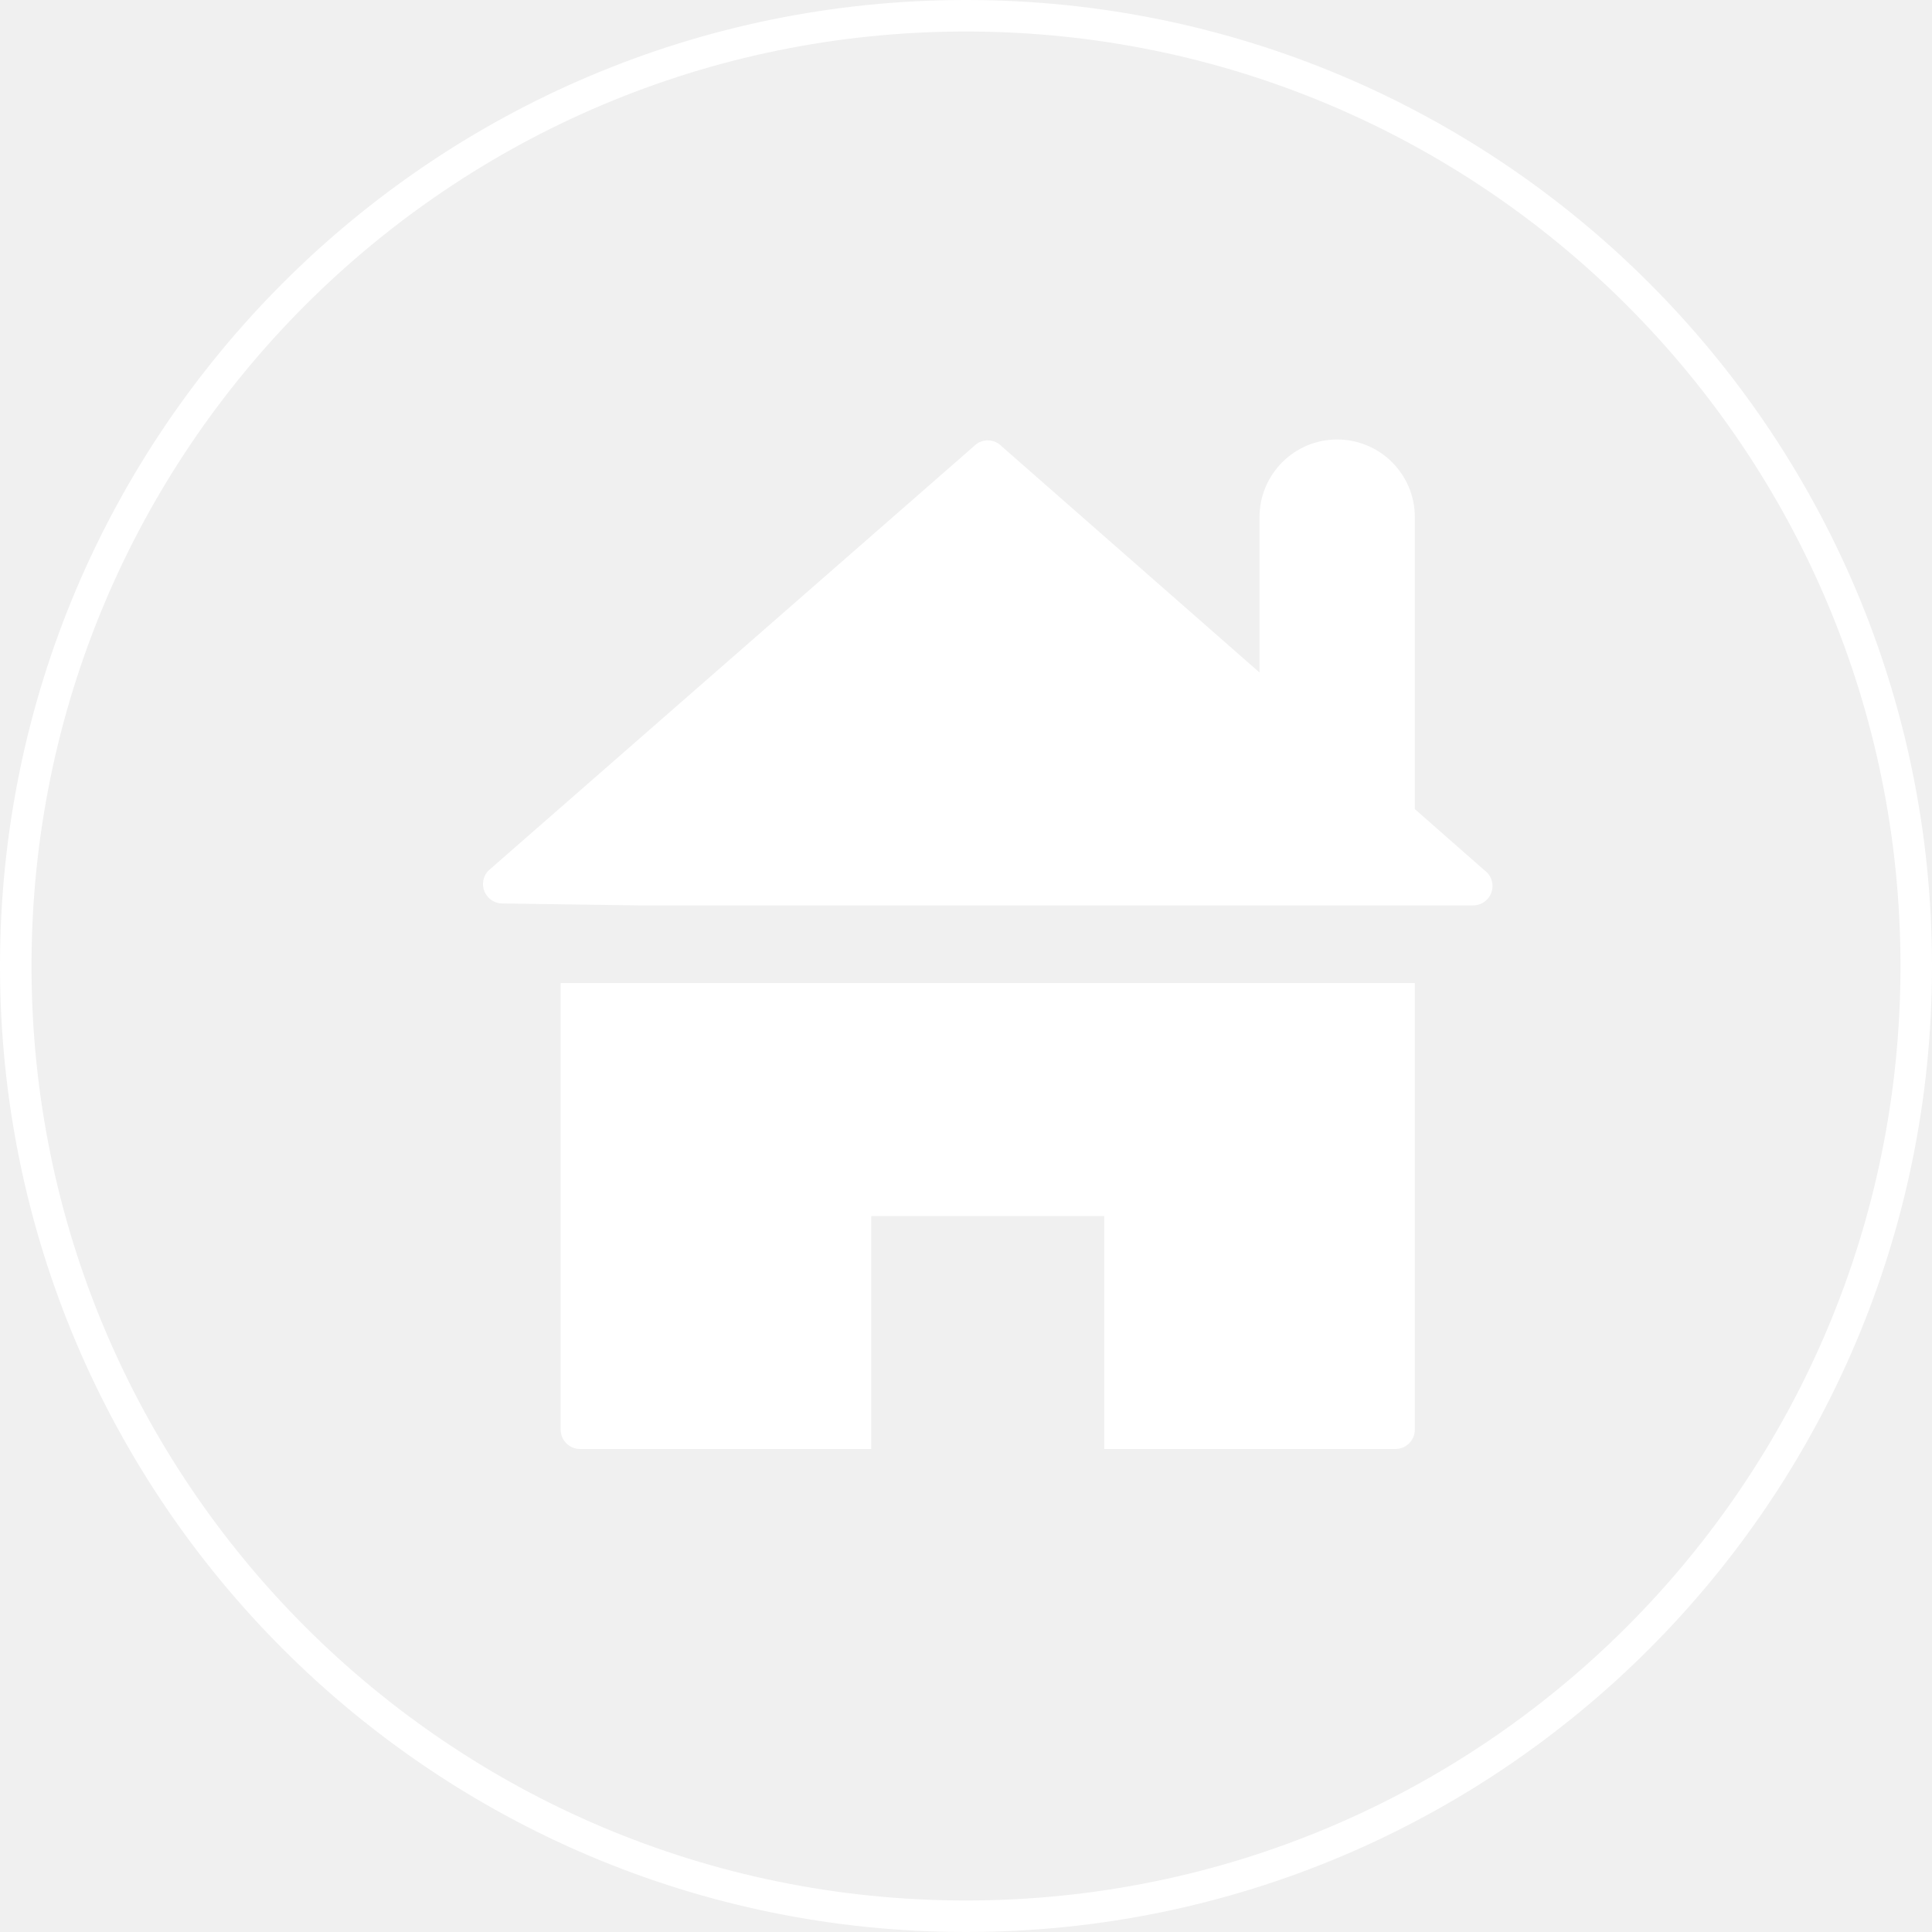
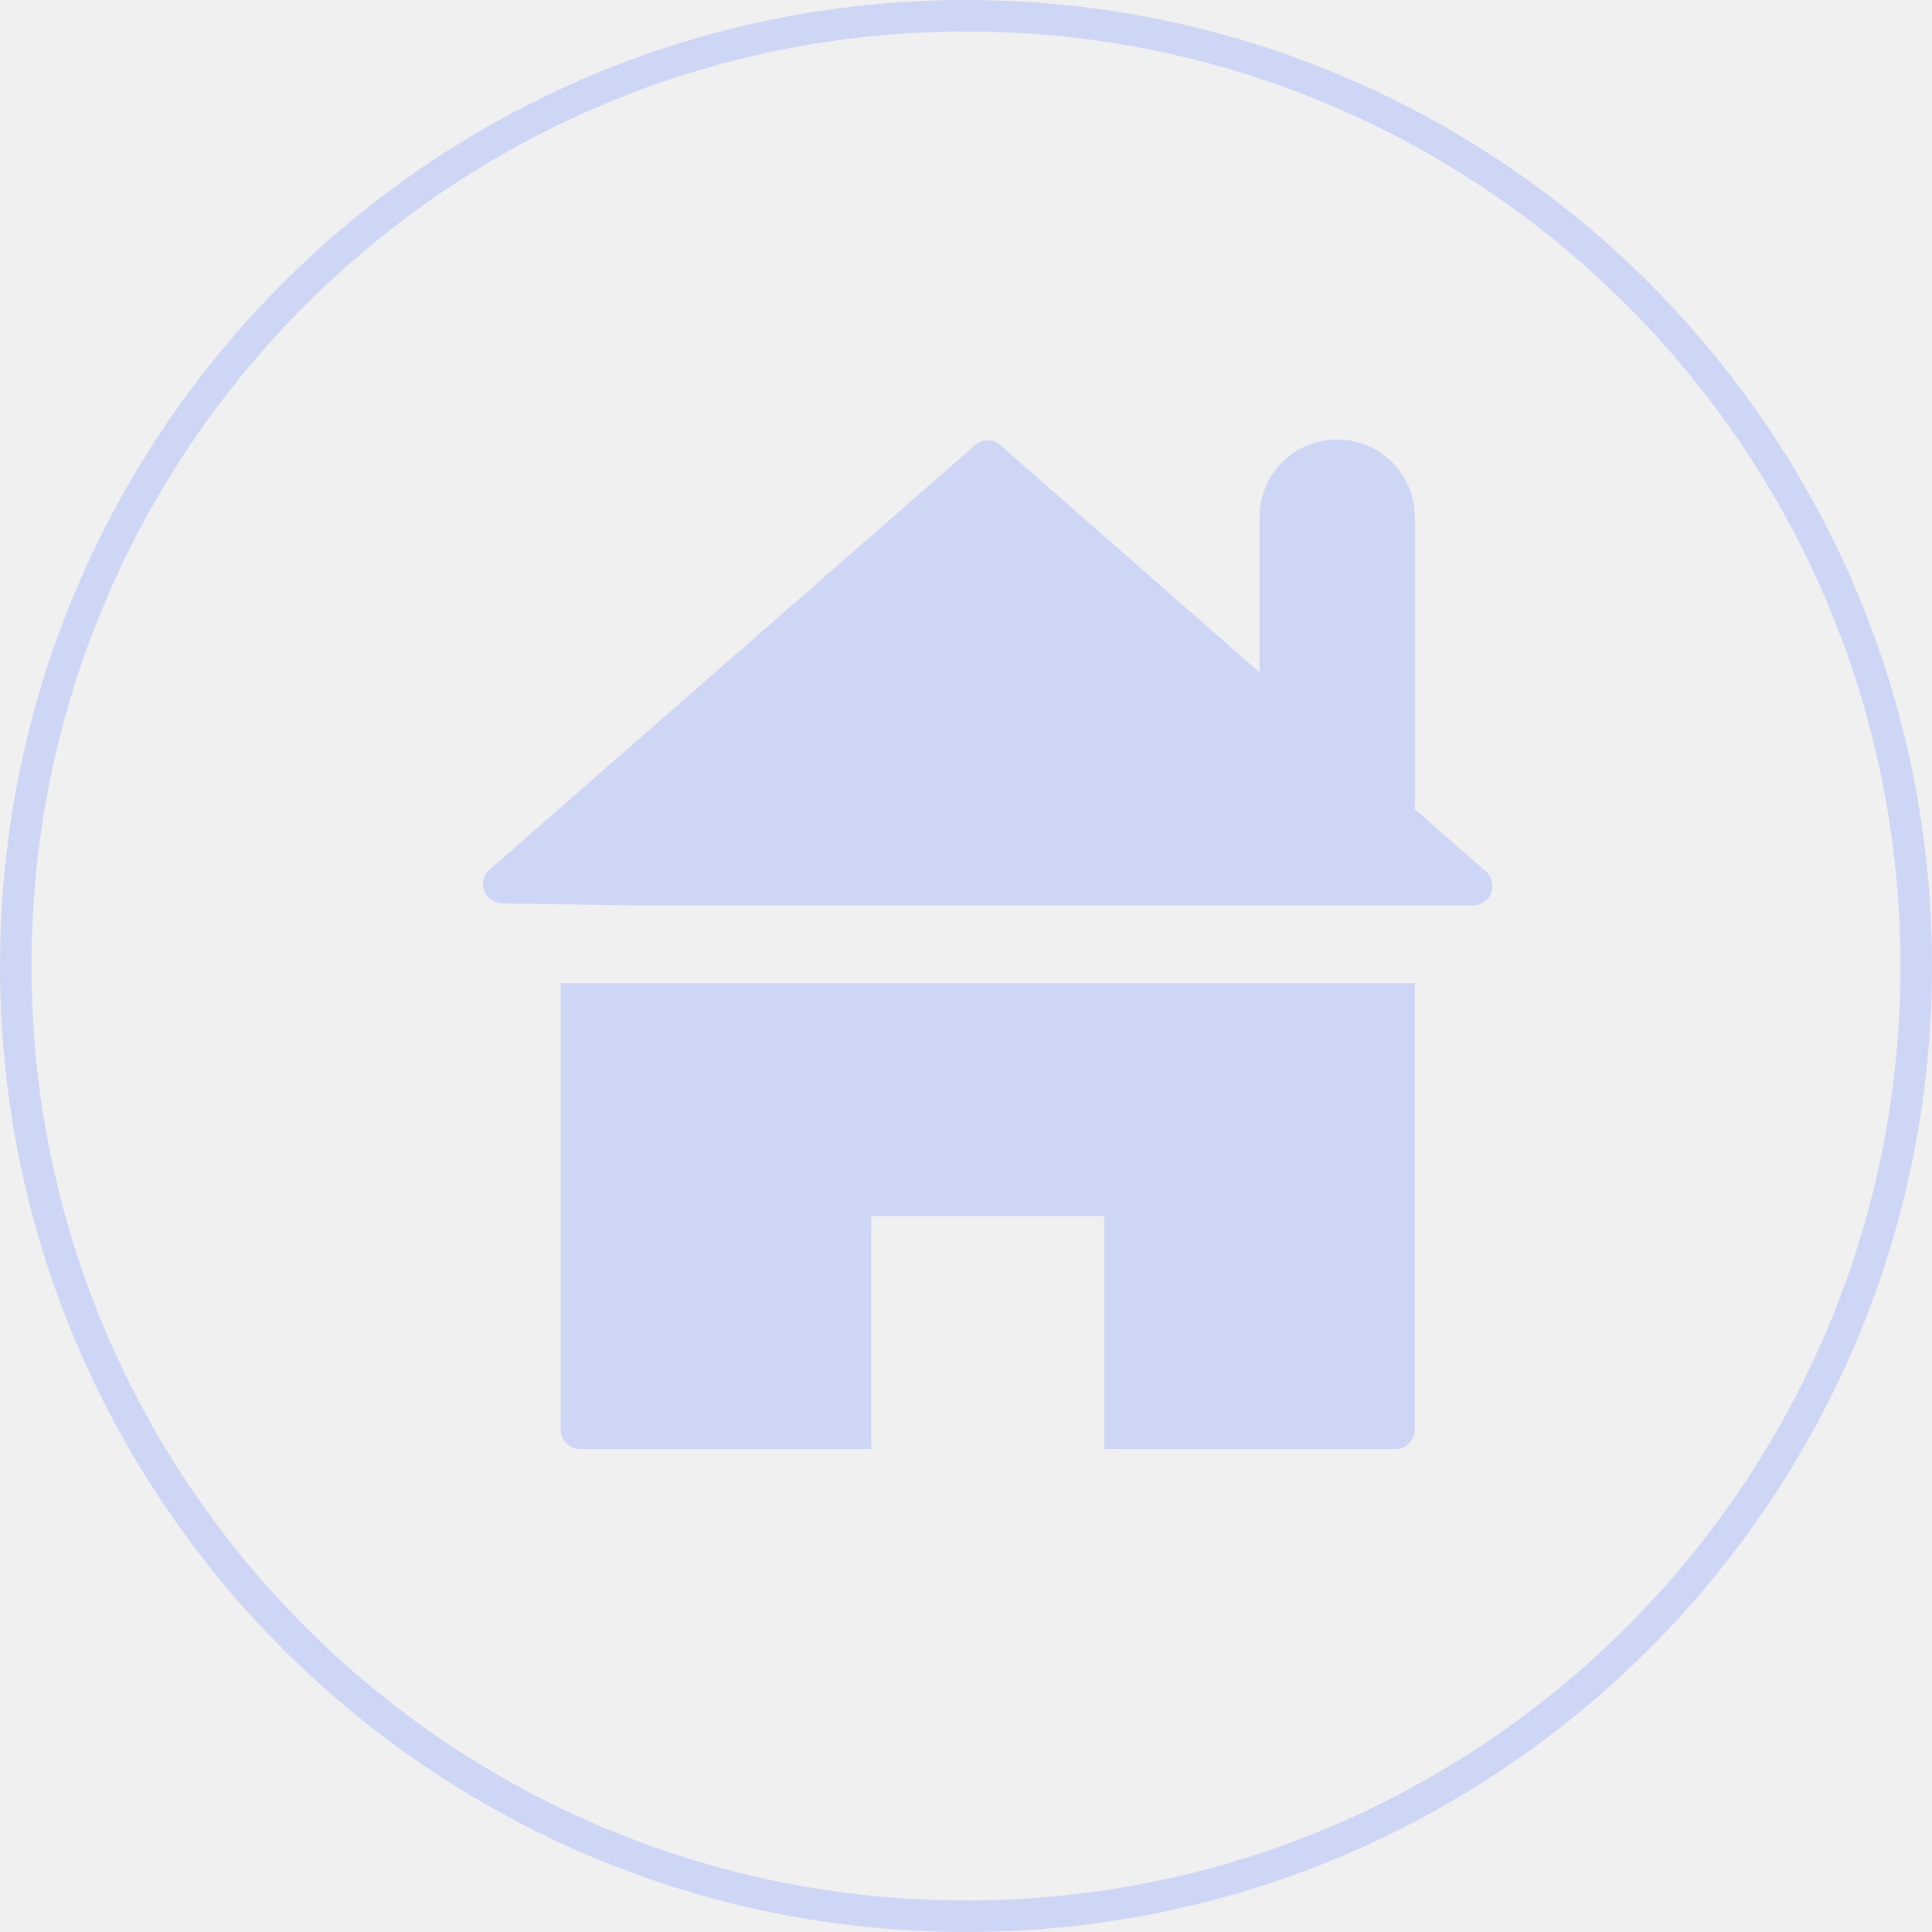
<svg xmlns="http://www.w3.org/2000/svg" version="1.1" width="200" height="200" viewBox="0 0 200 200" id="home-15">
  <defs id="defs97" />
-   <path d="m 58.038,147.99 c 0,1.11 0.9,2.01 2.01,2.01 H 90.191 v -24.12 h 24.12 V 150 h 30.142 c 1.11,0 2.01,-0.9 2.01,-2.01 V 101.767 H 58.038 c 0,0 0,46.223 0,46.223 z m 95.919,-57.648 -7.493,-6.584 v -30.222 c 0,-4.44 -3.6,-8.04 -8.04,-8.04 -4.44,0 -8.04,3.6 -8.04,8.04 v 16.08 l -26.671,-23.397 c -0.76,-0.806 -2.029,-0.846 -2.837,-0.088 l -0.088,0.088 -50.244,43.923 c -0.759,0.81 -0.718,2.082 0.093,2.841 0.366,0.342 0.846,0.536 1.347,0.543 l 14.096,0.201 h 86.406 c 1.11,0.004 2.013,-0.893 2.017,-2.003 8.4e-4,-0.513 -0.193,-1.007 -0.544,-1.382 z" id="path92" style="stroke-width:8.04;fill:#ffffff;fill-opacity:1" />
-   <circle style="fill:none;stroke:#ffffff;stroke-width:3.262;stroke-miterlimit:4;stroke-dasharray:none;stroke-opacity:1" id="path104" cx="100" cy="100" r="98.369" />
+   <path d="m 58.038,147.99 c 0,1.11 0.9,2.01 2.01,2.01 H 90.191 v -24.12 h 24.12 V 150 h 30.142 c 1.11,0 2.01,-0.9 2.01,-2.01 V 101.767 H 58.038 c 0,0 0,46.223 0,46.223 z m 95.919,-57.648 -7.493,-6.584 v -30.222 c 0,-4.44 -3.6,-8.04 -8.04,-8.04 -4.44,0 -8.04,3.6 -8.04,8.04 v 16.08 l -26.671,-23.397 c -0.76,-0.806 -2.029,-0.846 -2.837,-0.088 l -0.088,0.088 -50.244,43.923 c -0.759,0.81 -0.718,2.082 0.093,2.841 0.366,0.342 0.846,0.536 1.347,0.543 l 14.096,0.201 h 86.406 c 1.11,0.004 2.013,-0.893 2.017,-2.003 8.4e-4,-0.513 -0.193,-1.007 -0.544,-1.382 z" id="path92" style="stroke-width:8.04;fill:#cdd6f4;fill-opacity:1" />
+   <circle style="fill:none;stroke:#cdd6f4;stroke-width:3.262;stroke-miterlimit:4;stroke-dasharray:none;stroke-opacity:1" id="path104" cx="100" cy="100" r="98.369" />
</svg>
